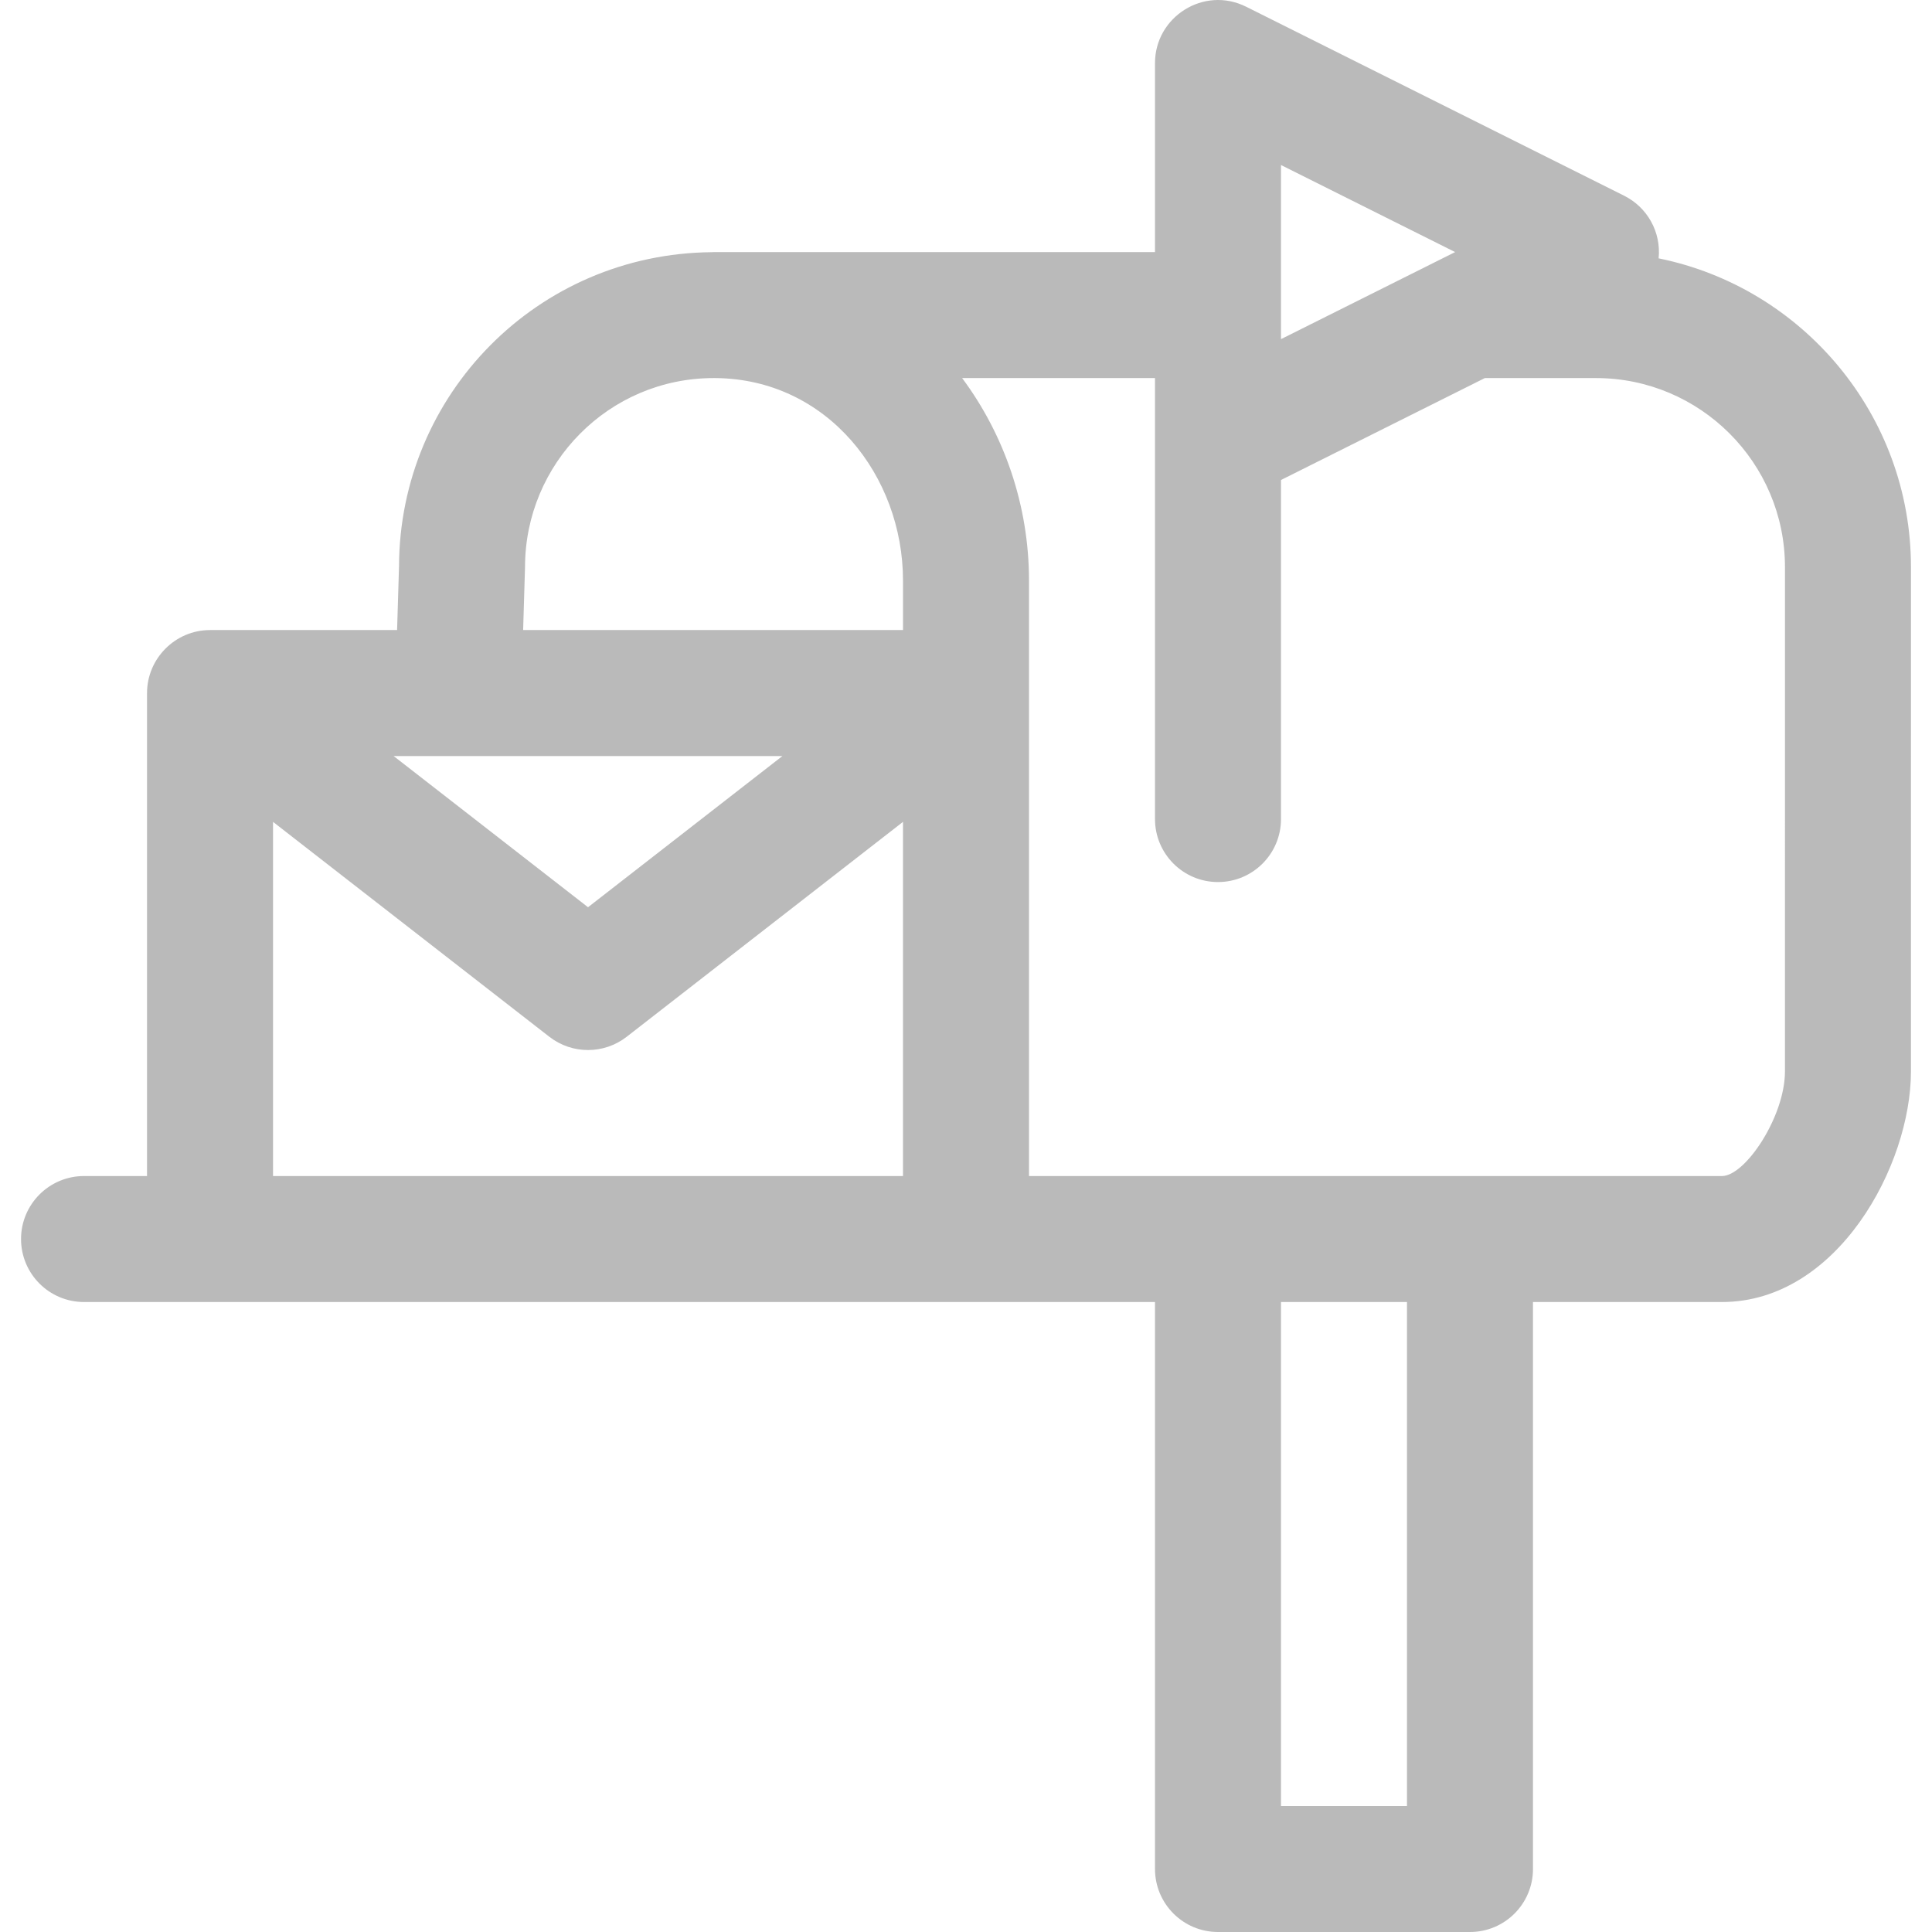
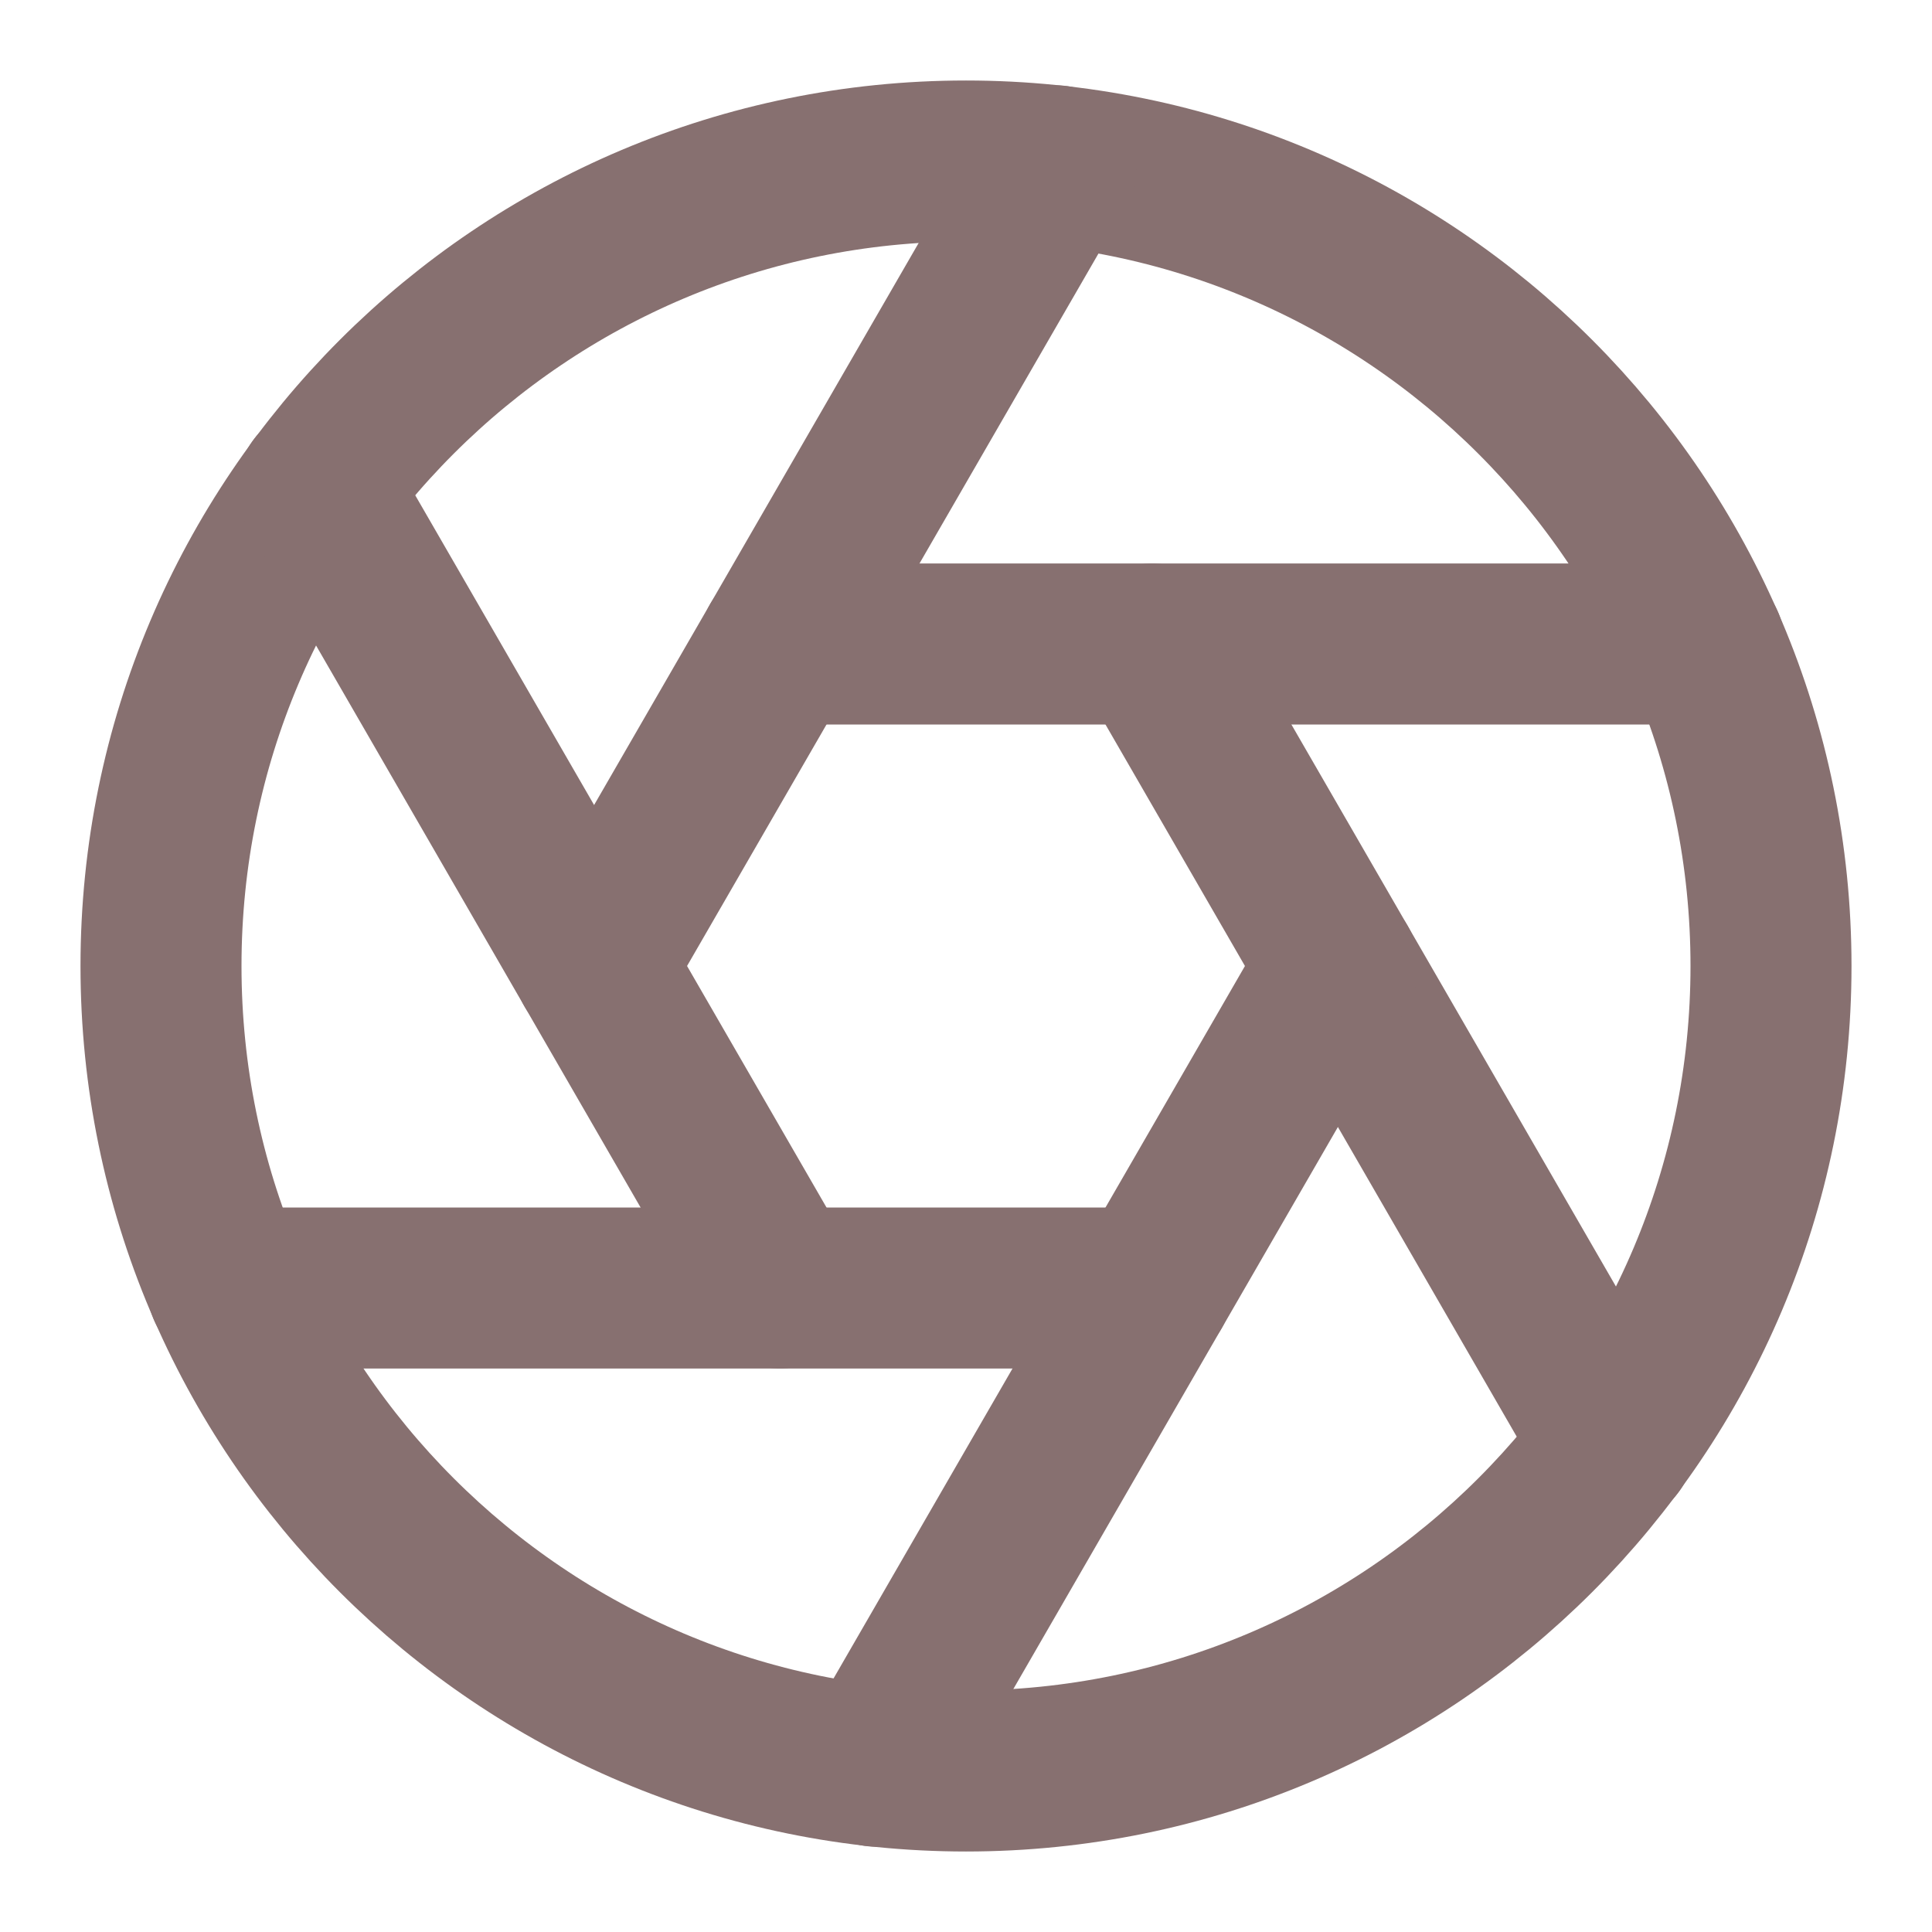
- <svg xmlns="http://www.w3.org/2000/svg" fill="#bababa" height="141px" width="141px" version="1.1" id="Layer_1" viewBox="0 0 511.999 511.999" xml:space="preserve">
-   <g id="SVGRepo_bgCarrier" stroke-width="0" />
-   <g id="SVGRepo_tracerCarrier" stroke-linecap="round" stroke-linejoin="round" />
-   <g id="SVGRepo_iconCarrier">
-     <g>
-       <g>
-         <path d="M439.551,68.465c0.708-7.046-3.06-13.559-9.135-16.595L330.246,1.786c-11.211-5.599-24.161,2.682-24.161,14.932v50.085 H189.221c-0.19,0-0.375,0.022-0.563,0.028c-46.263,0.396-82.766,37.773-82.911,83.179l-0.514,16.962H55.661 c-9.206,0-16.695,7.537-16.695,16.695V311.66H22.271c-9.22,0-16.695,7.475-16.695,16.695s7.475,16.695,16.695,16.695 c11.143,0,273.899,0,283.814,0v150.254c0,9.22,7.475,16.695,16.695,16.695h66.78c9.22,0,16.695-7.475,16.695-16.695V345.05h50.085 c0.003,0,0.006,0,0.009,0c30.564-0.01,50.071-36.191,50.073-61.102l0.003-133.672C506.424,109.932,477.653,76.186,439.551,68.465z M339.474,43.731l46.144,23.071l-46.144,23.072V43.731z M207.343,200.362l-51.512,40.064l-51.513-40.064H207.343z M239.305,311.661H72.355v-93.86l73.225,56.953c6.029,4.69,14.471,4.689,20.499,0l73.225-56.953V311.661z M239.305,166.972 H138.637c0.013-0.415,0.499-16.279,0.499-16.695c0-27.355,22.131-50.114,50.07-50.085c0.004,0,0.01,0,0.014,0h0.292 c29.8,0.203,49.793,25.975,49.793,53.657V166.972z M372.864,478.611h-33.39V345.051h33.39V478.611z M473.03,283.947 c-0.001,11.964-10.502,27.715-16.695,27.715H272.695c0-2.706,0-156.026,0-157.812c0-19.982-6.606-38.727-17.721-53.657h51.111 c0,12.778,0,102.482,0,116.864c0,9.22,7.475,16.695,16.695,16.695s16.695-7.475,16.695-16.695v-89.852l54.025-27.012h29.45 c27.617,0,50.085,22.468,50.085,50.085L473.03,283.947z" />
-       </g>
-     </g>
-   </g>
+ <svg xmlns="http://www.w3.org/2000/svg" width="24" height="24" viewBox="0 0 24 24" fill="none" stroke="#877070" stroke-width="2" stroke-linecap="round" stroke-linejoin="round" class="feather feather-aperture">
+   <circle cx="12" cy="12" r="10" />
+   <line x1="14.31" y1="8" x2="20.05" y2="17.94" />
+   <line x1="9.69" y1="8" x2="21.17" y2="8" />
+   <line x1="7.38" y1="12" x2="13.12" y2="2.06" />
+   <line x1="9.69" y1="16" x2="3.95" y2="6.06" />
+   <line x1="14.31" y1="16" x2="2.83" y2="16" />
+   <line x1="16.62" y1="12" x2="10.88" y2="21.94" />
</svg>
